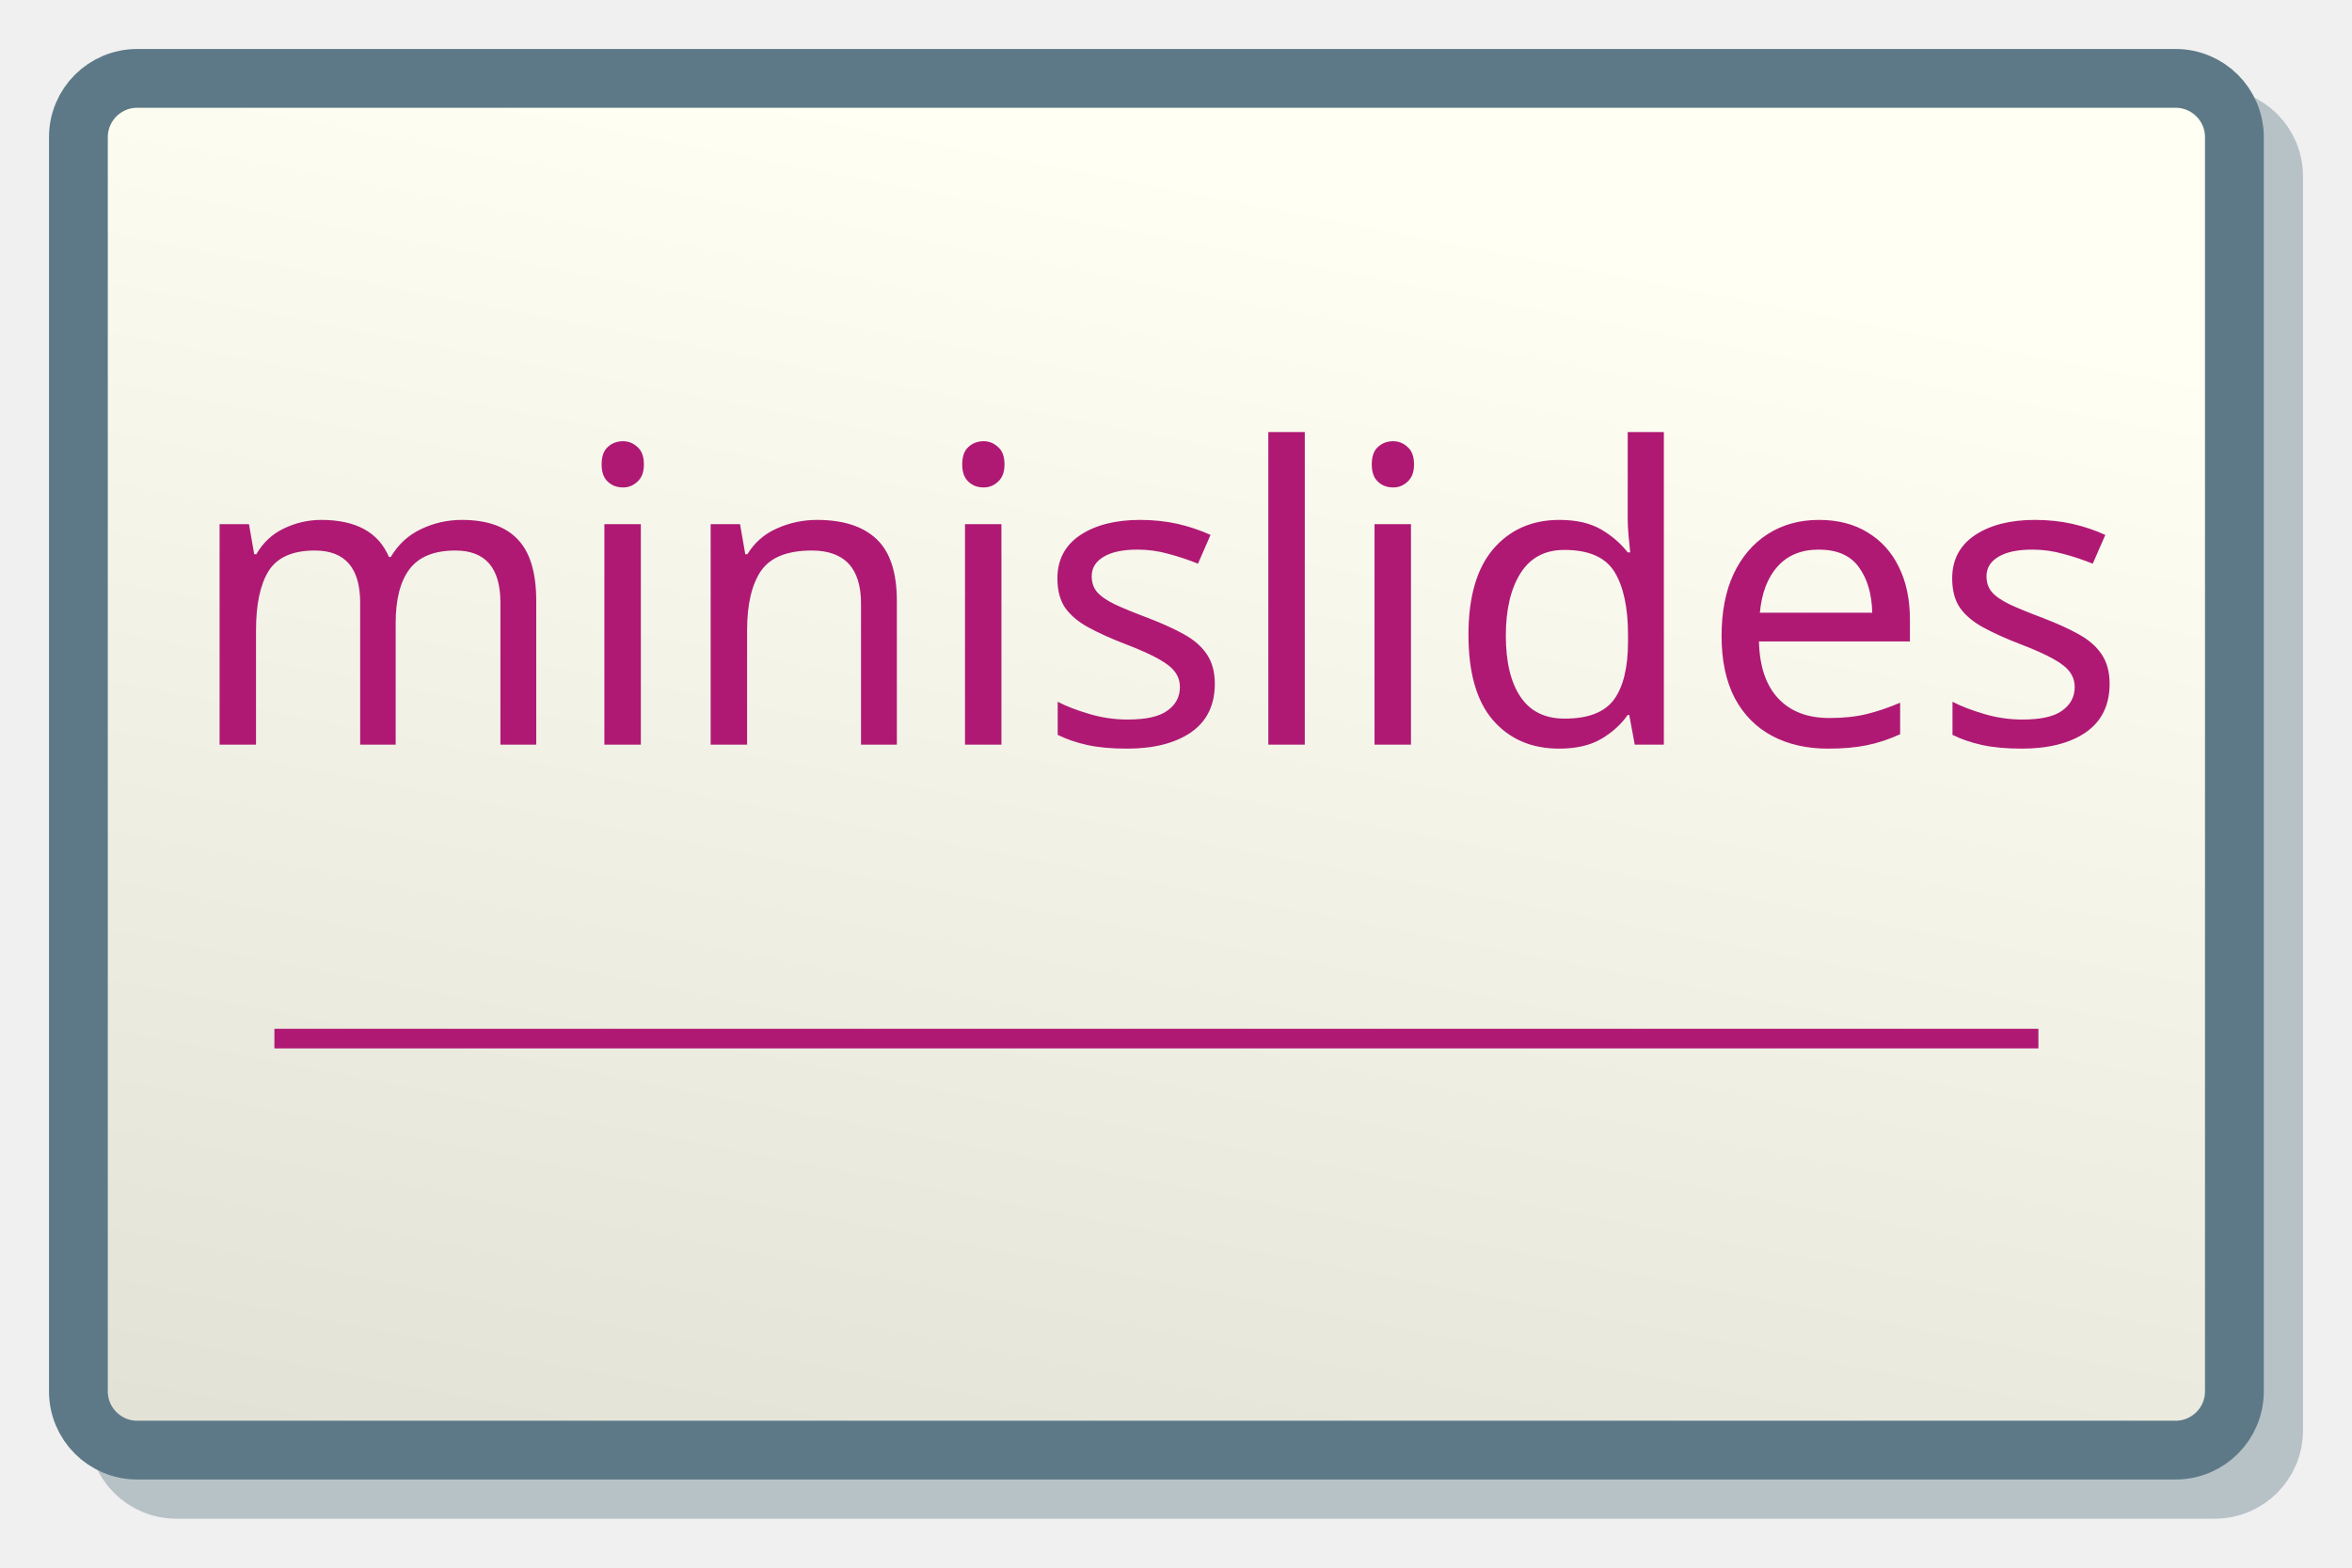
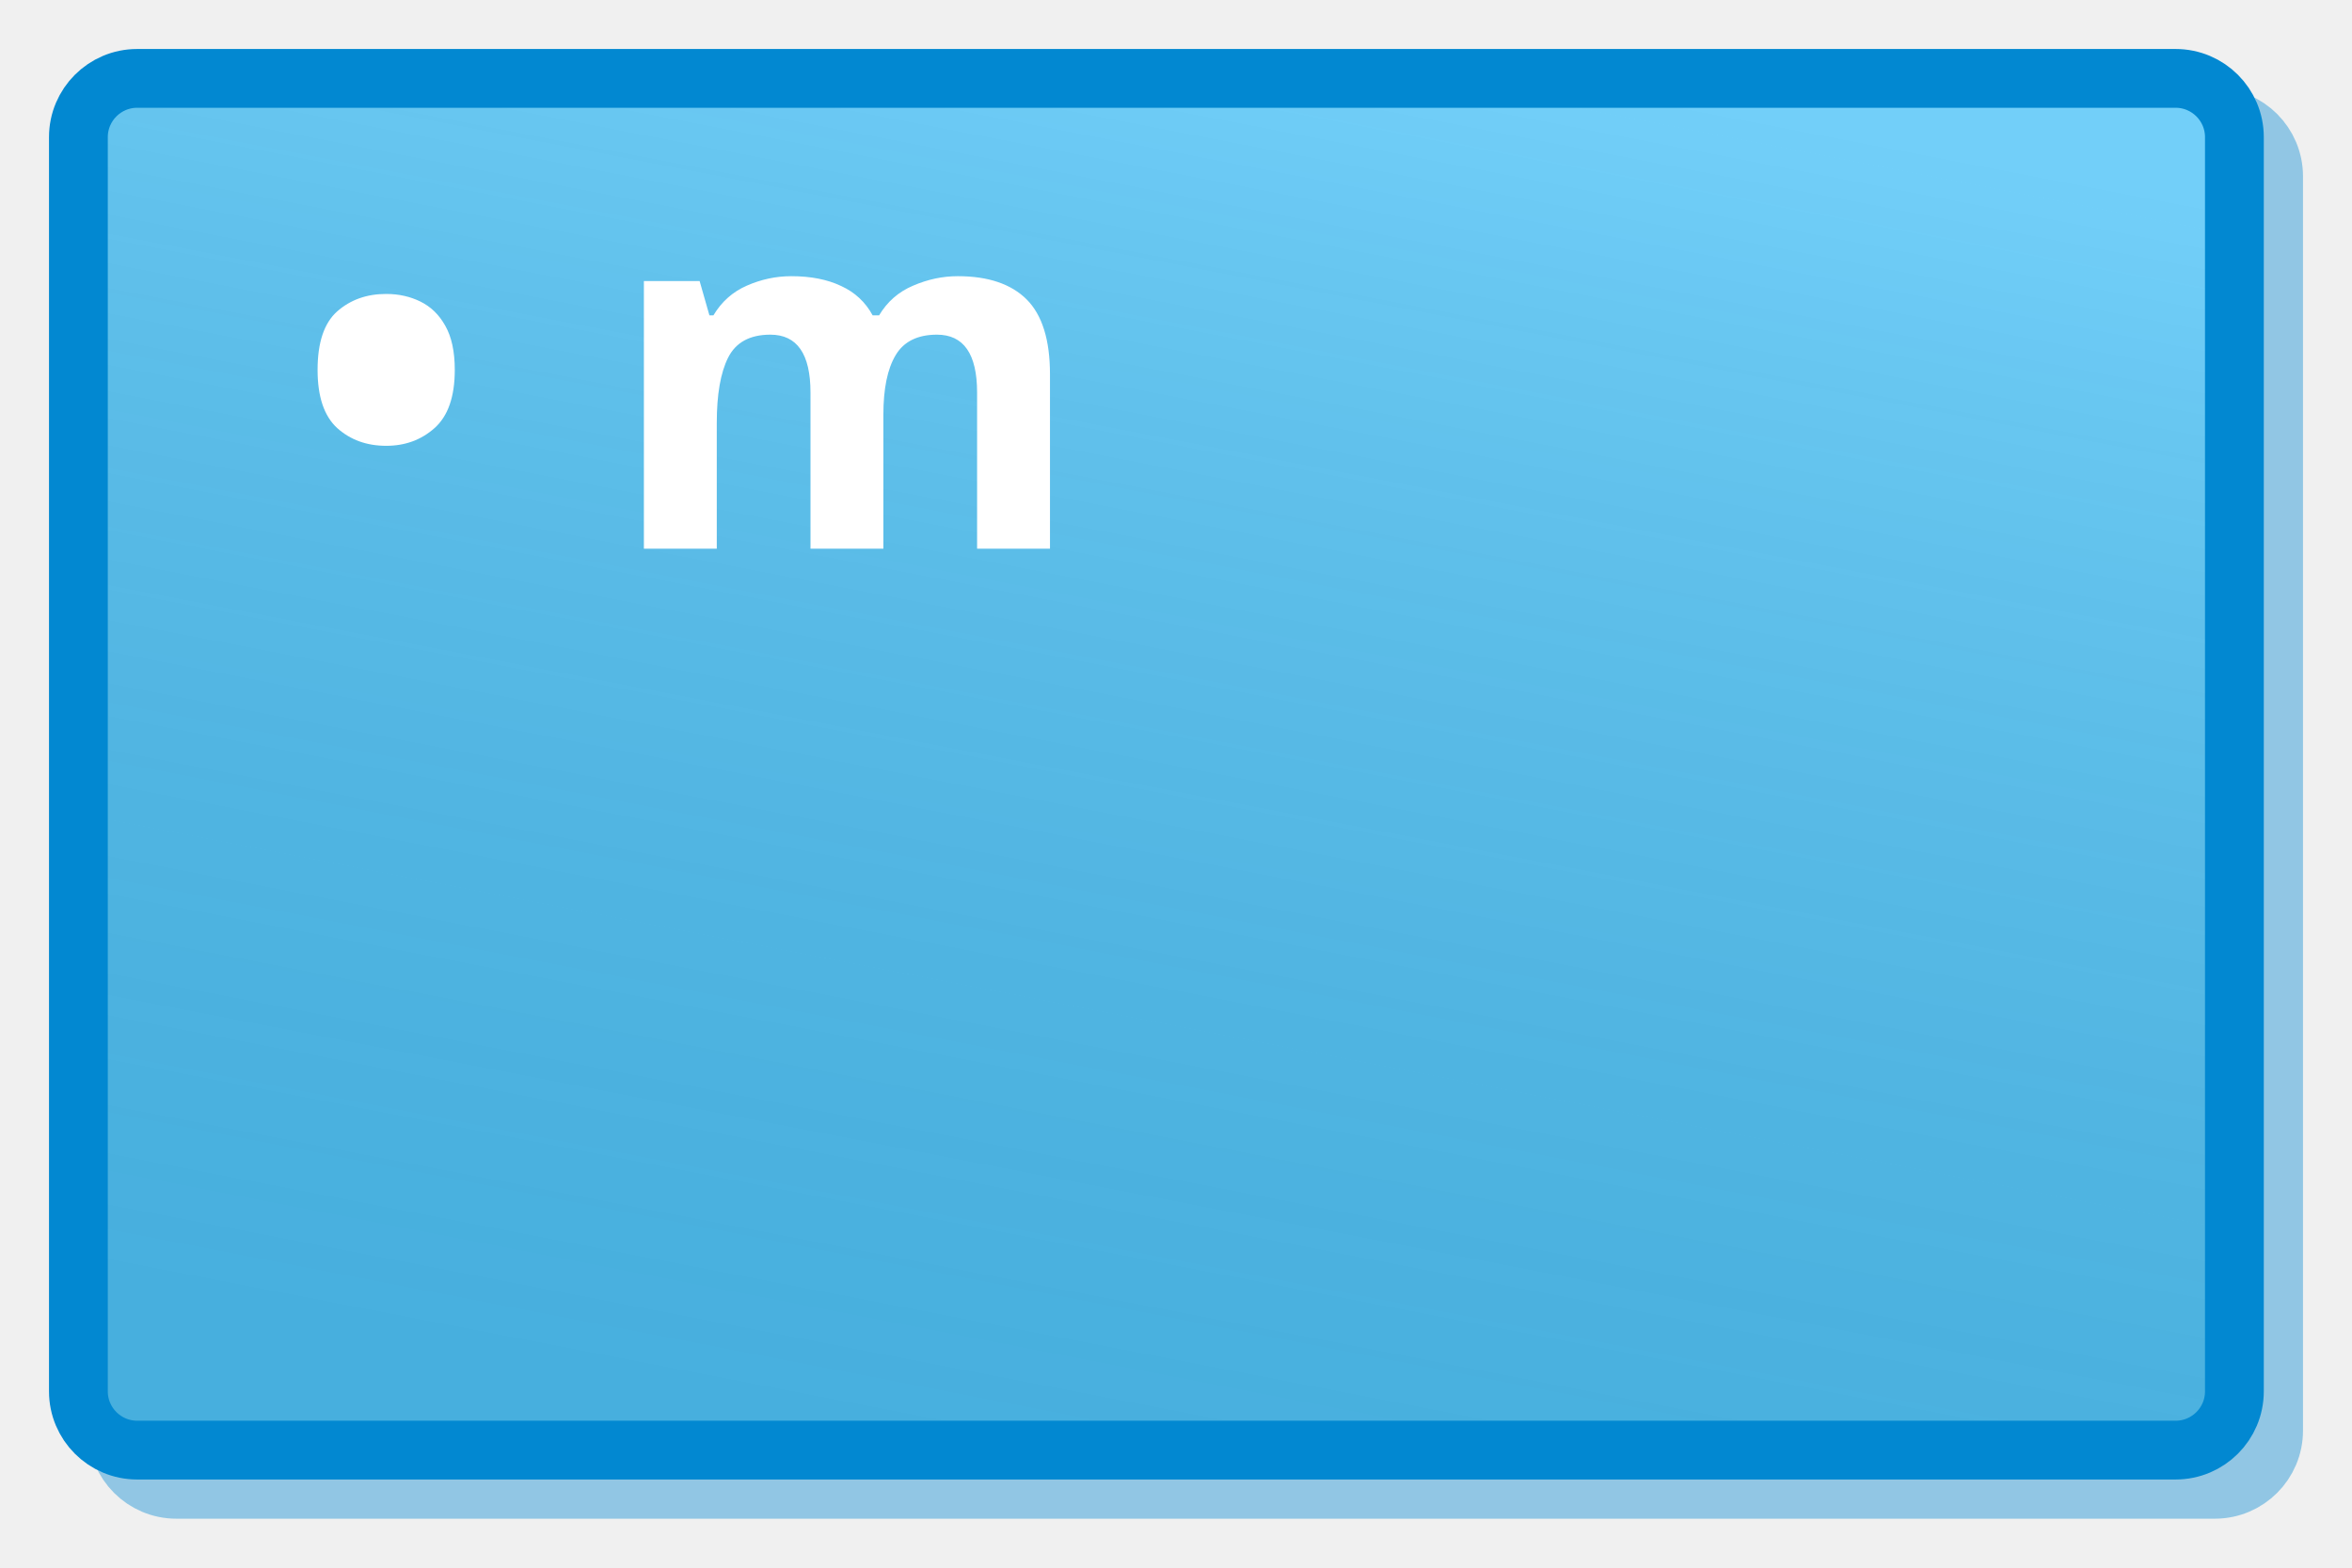
<svg xmlns="http://www.w3.org/2000/svg" xmlns:xlink="http://www.w3.org/1999/xlink" version="1.1" width="450" height="300" viewBox="0 0 120 80">
-   <ids>
-     <linearGradient id="shade" x1="0%" y1="100%" x2="30%" y2="0%" gradientUnits="objectBoundingBox">
-       <stop stop-color="#e1e1d6" offset="0" />
-       <stop stop-color="#fffff3" offset="1" />
+   <defs>
+     <linearGradient id="shade" x1="40%" y1="100%" x2="70%" y2="0%" gradientUnits="objectBoundingBox">
+       <stop stop-color="black" stop-opacity=".1" offset="0" />
+       <stop stop-color="white" stop-opacity=".2" offset="1" />
    </linearGradient>
-   </ids>
-   <use xlink:href="#paper" transform="translate(2,2)" opacity=".39" />
-   <path id="paper" stroke="#5d7987" stroke-width="3" fill="url(#shade)" d="m 4,7 v 64 a 3,3 0 0 0 3,3 h 104 a 3,3 0 0 0 3,-3 v -64 a 3,3 0 0 0 -3,-3 h -104 a 3,3 0 0 0 -3,3 z" />
-   <text x="59" y="38" font-family="Source Sans Pro" font-size="21px" fill="#af1974" text-anchor="middle" text-align="center">minislides</text>
-   <path d="m 14,53 h 90" stroke="#af1974" stroke-width="1" />
+   </defs>
+   <use xlink:href="#paper" transform="translate(2,2)" opacity=".4" />
+   <g id="paper">
+     <path fill="#4fc3f7" d="m 4,7 v 64 a 3,3 0 0 0 3,3 h 104 a 3,3 0 0 0 3,-3 v -64 a 3,3 0 0 0 -3,-3 h -104 a 3,3 0 0 0 -3,3 z" />
+     <path stroke="#0288d1" stroke-width="3" fill="url(#shade)" d="m 4,7 v 64 a 3,3 0 0 0 3,3 h 104 a 3,3 0 0 0 3,-3 v -64 a 3,3 0 0 0 -3,-3 h -104 a 3,3 0 0 0 -3,3 z" />
+   </g>
+   <text x="15" y="28" fill="white" font-family="Source Sans Pro, sans-serif" font-weight="bold" font-size="25">• m</text>
</svg>
